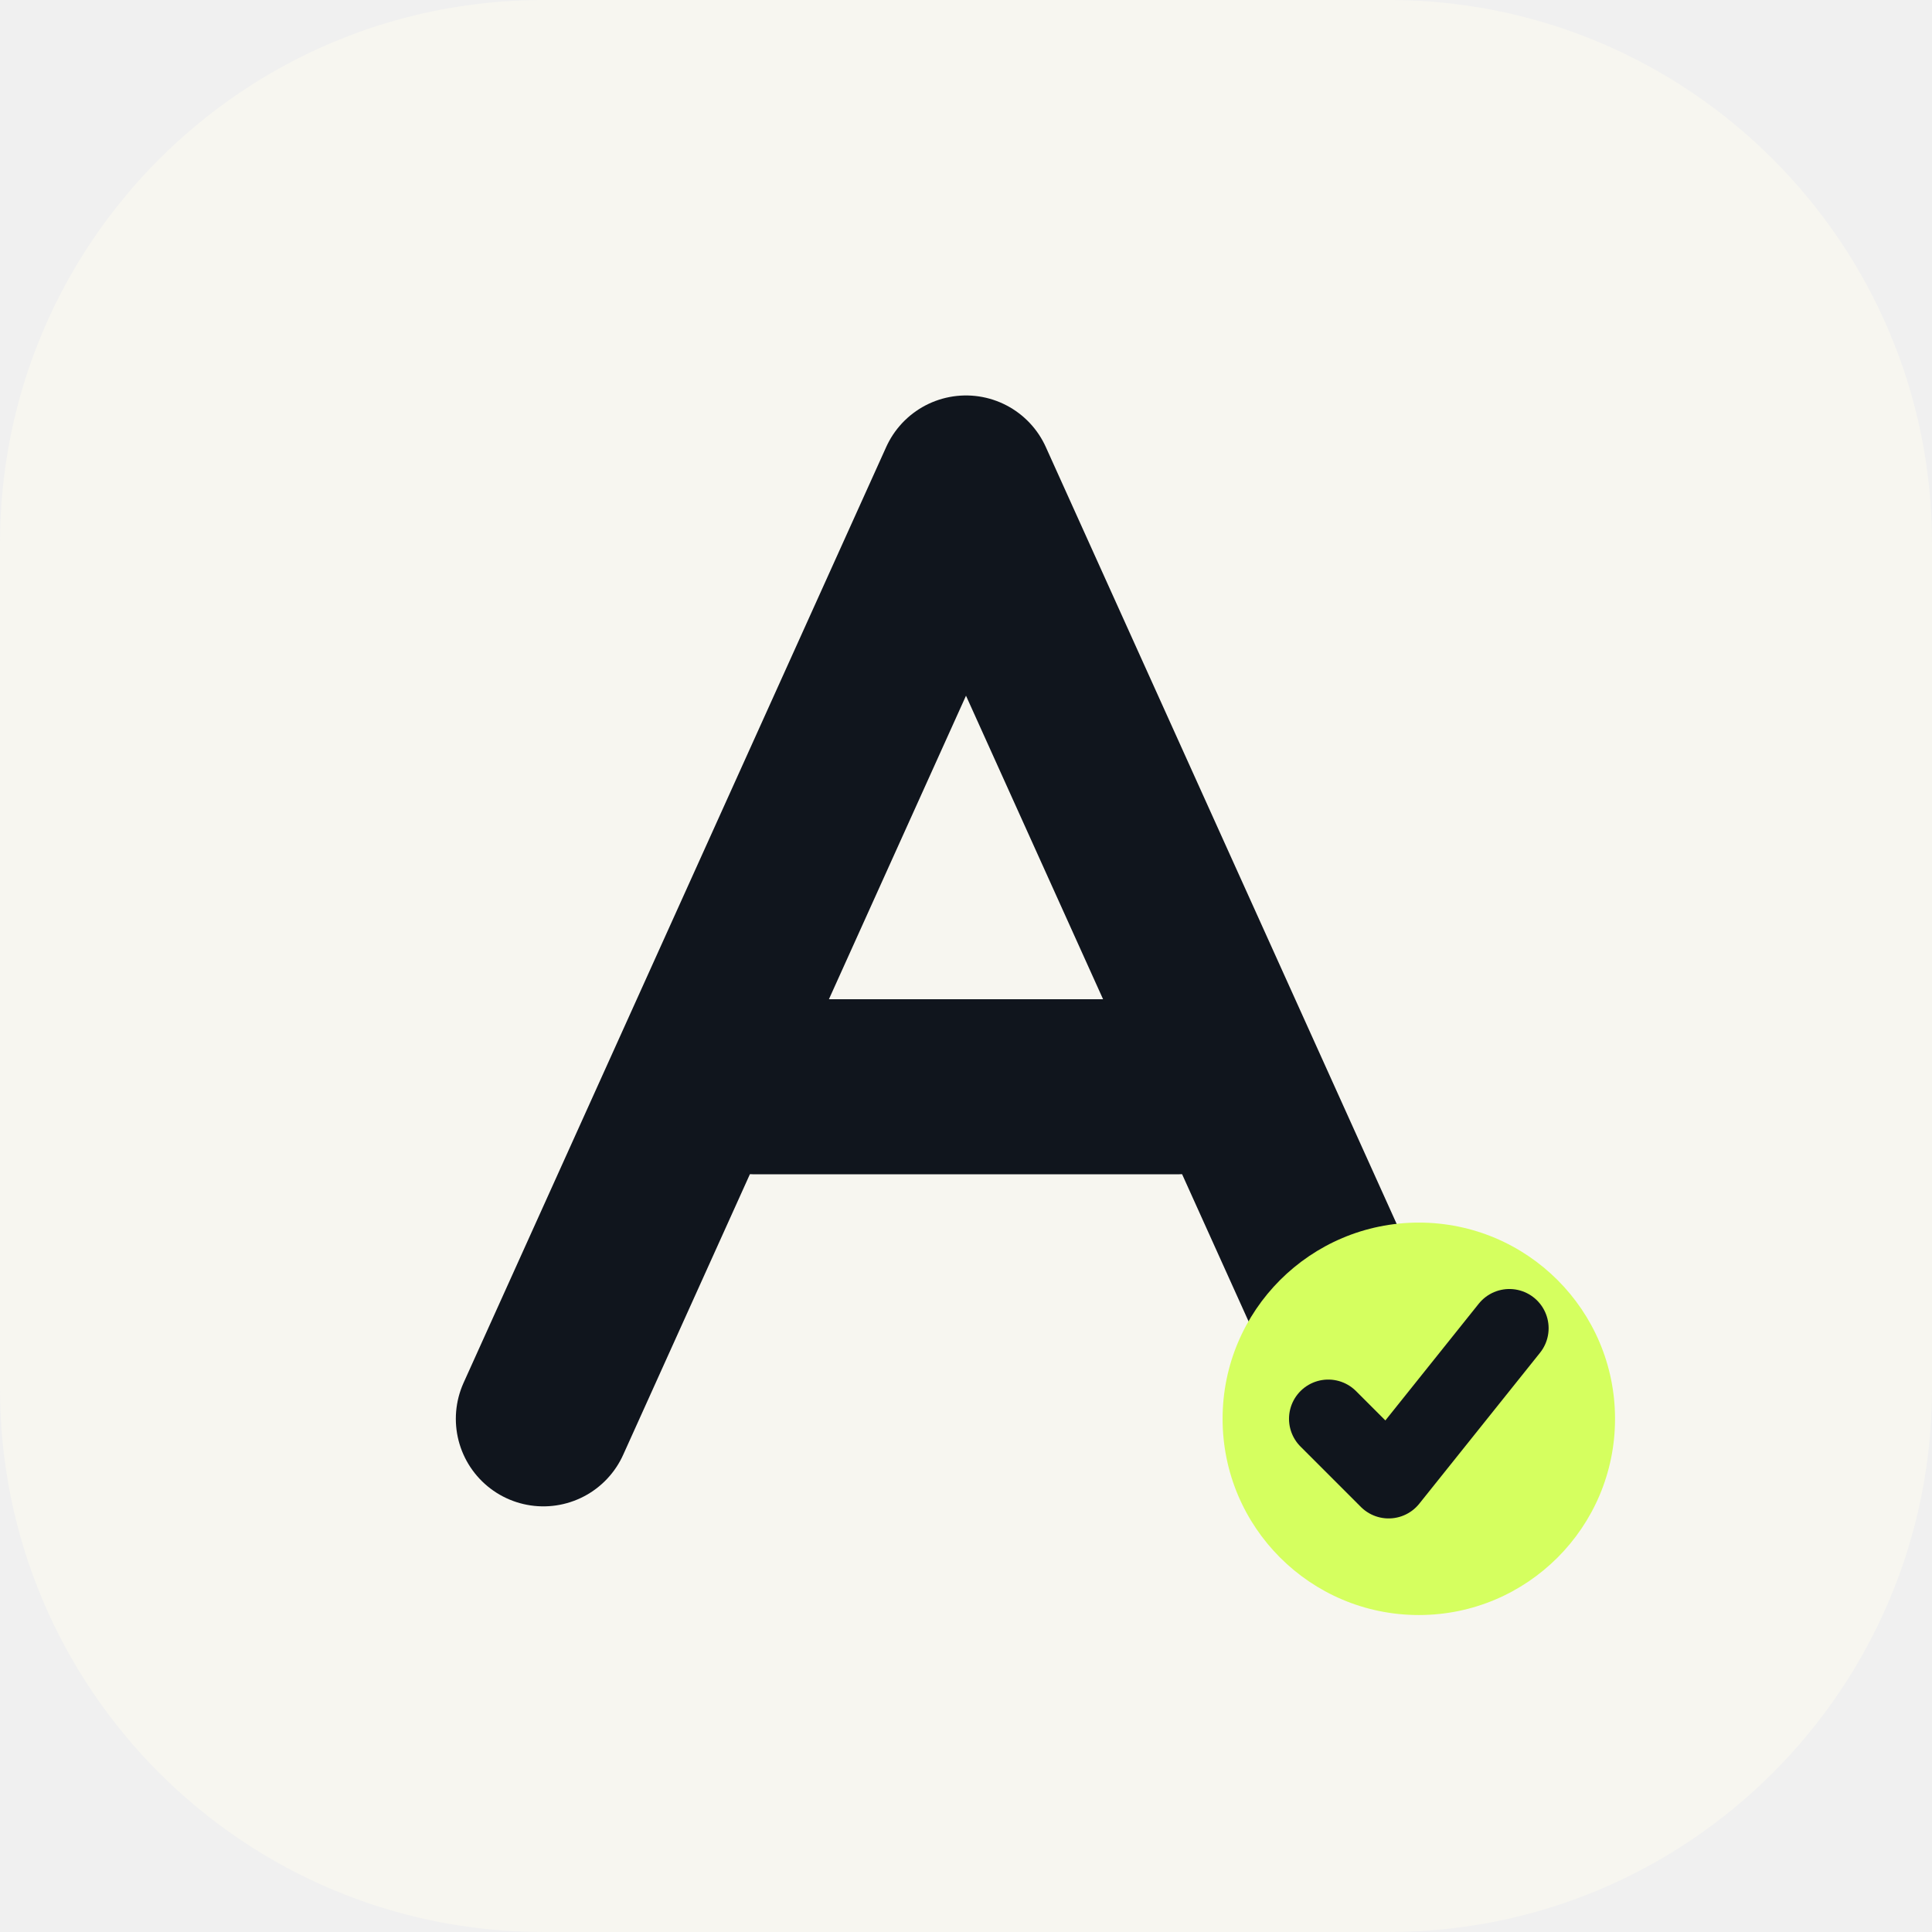
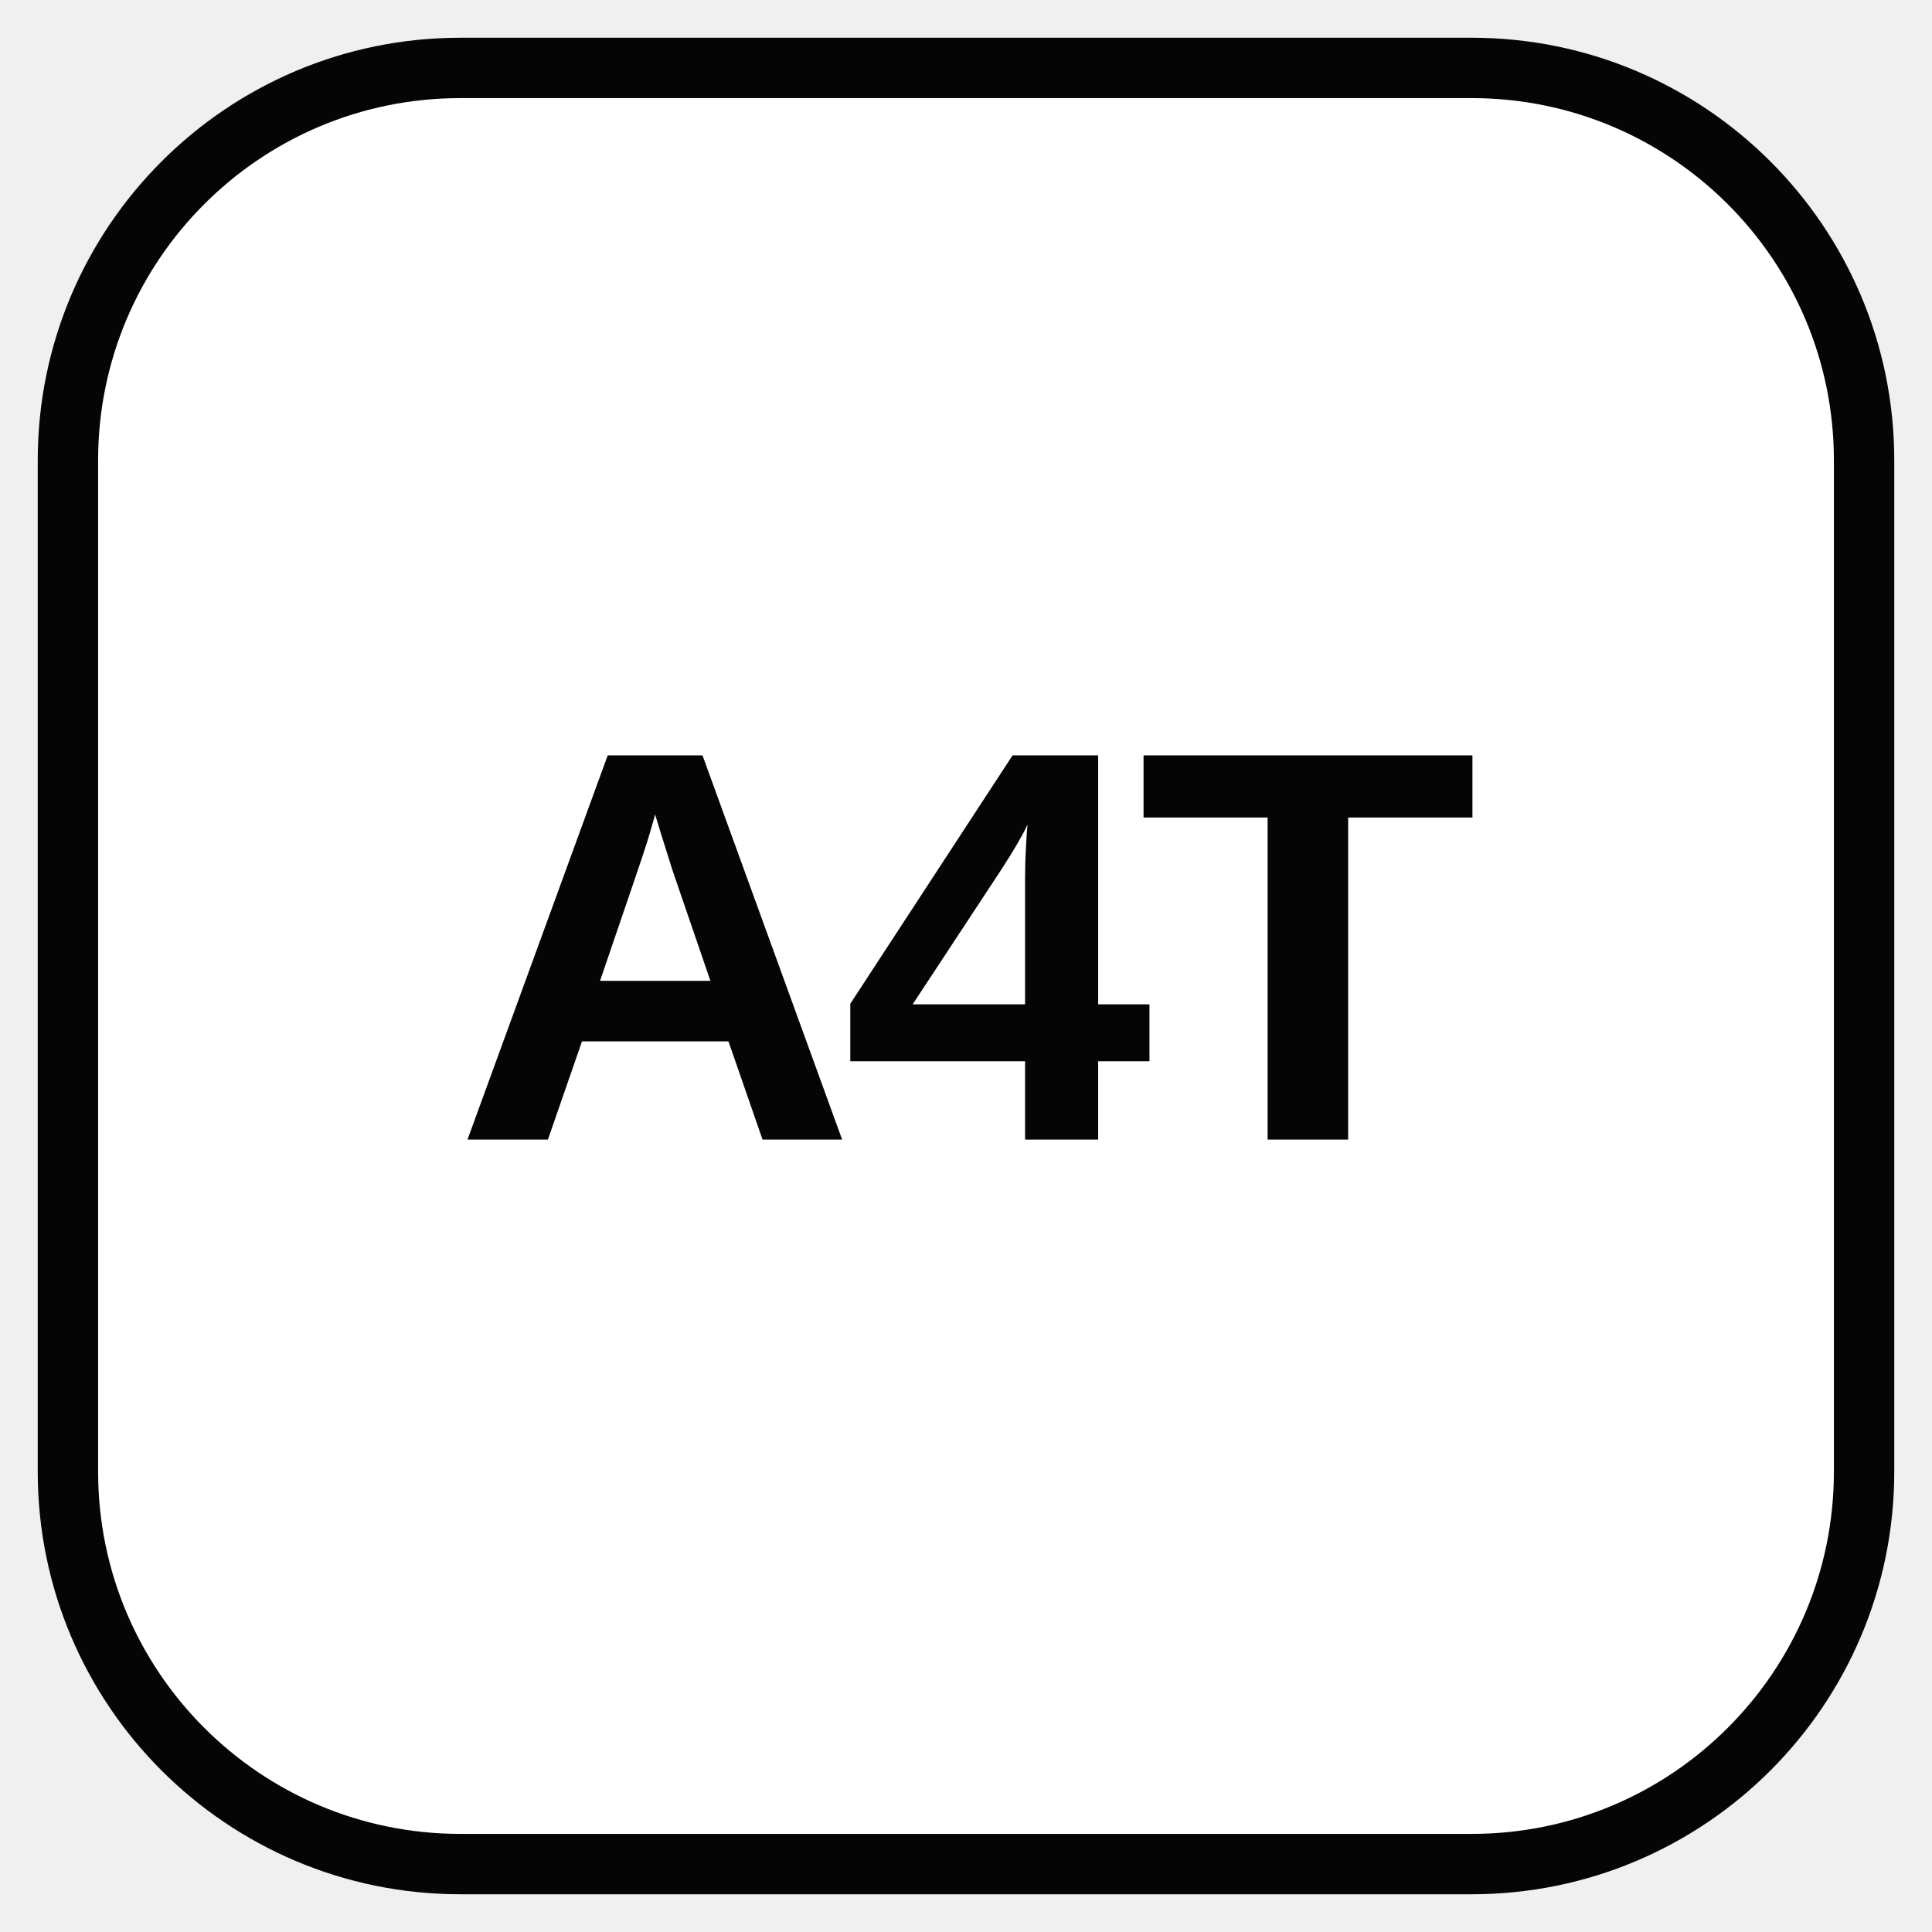
- <svg xmlns="http://www.w3.org/2000/svg" viewBox="0 0 64 64" role="img" aria-label="Ask for Task">
-   <rect width="64" height="64" rx="18" fill="#f7f6f0" />
-   <path d="M18 47 32 16l14 31" fill="none" stroke="#10151d" stroke-width="5.8" stroke-linecap="round" stroke-linejoin="round" />
-   <path d="M25 36h14" fill="none" stroke="#10151d" stroke-width="5.8" stroke-linecap="round" />
-   <circle cx="47" cy="47" r="6.5" fill="#d5ff5f" />
-   <path d="m44 47 2 2 4-5" fill="none" stroke="#10151d" stroke-width="2.6" stroke-linecap="round" stroke-linejoin="round" />
+ <svg xmlns="http://www.w3.org/2000/svg" viewBox="0 0 256 256" role="img" aria-label="A4T">
+   <rect x="9" y="9" width="238" height="238" rx="52" fill="#ffffff" stroke="#050505" stroke-width="8" />
+   <text x="128" y="151" text-anchor="middle" fill="#050505" font-family="Arial Black, Arial, sans-serif" font-size="74" font-weight="900" letter-spacing="-2">A4T</text>
</svg>
